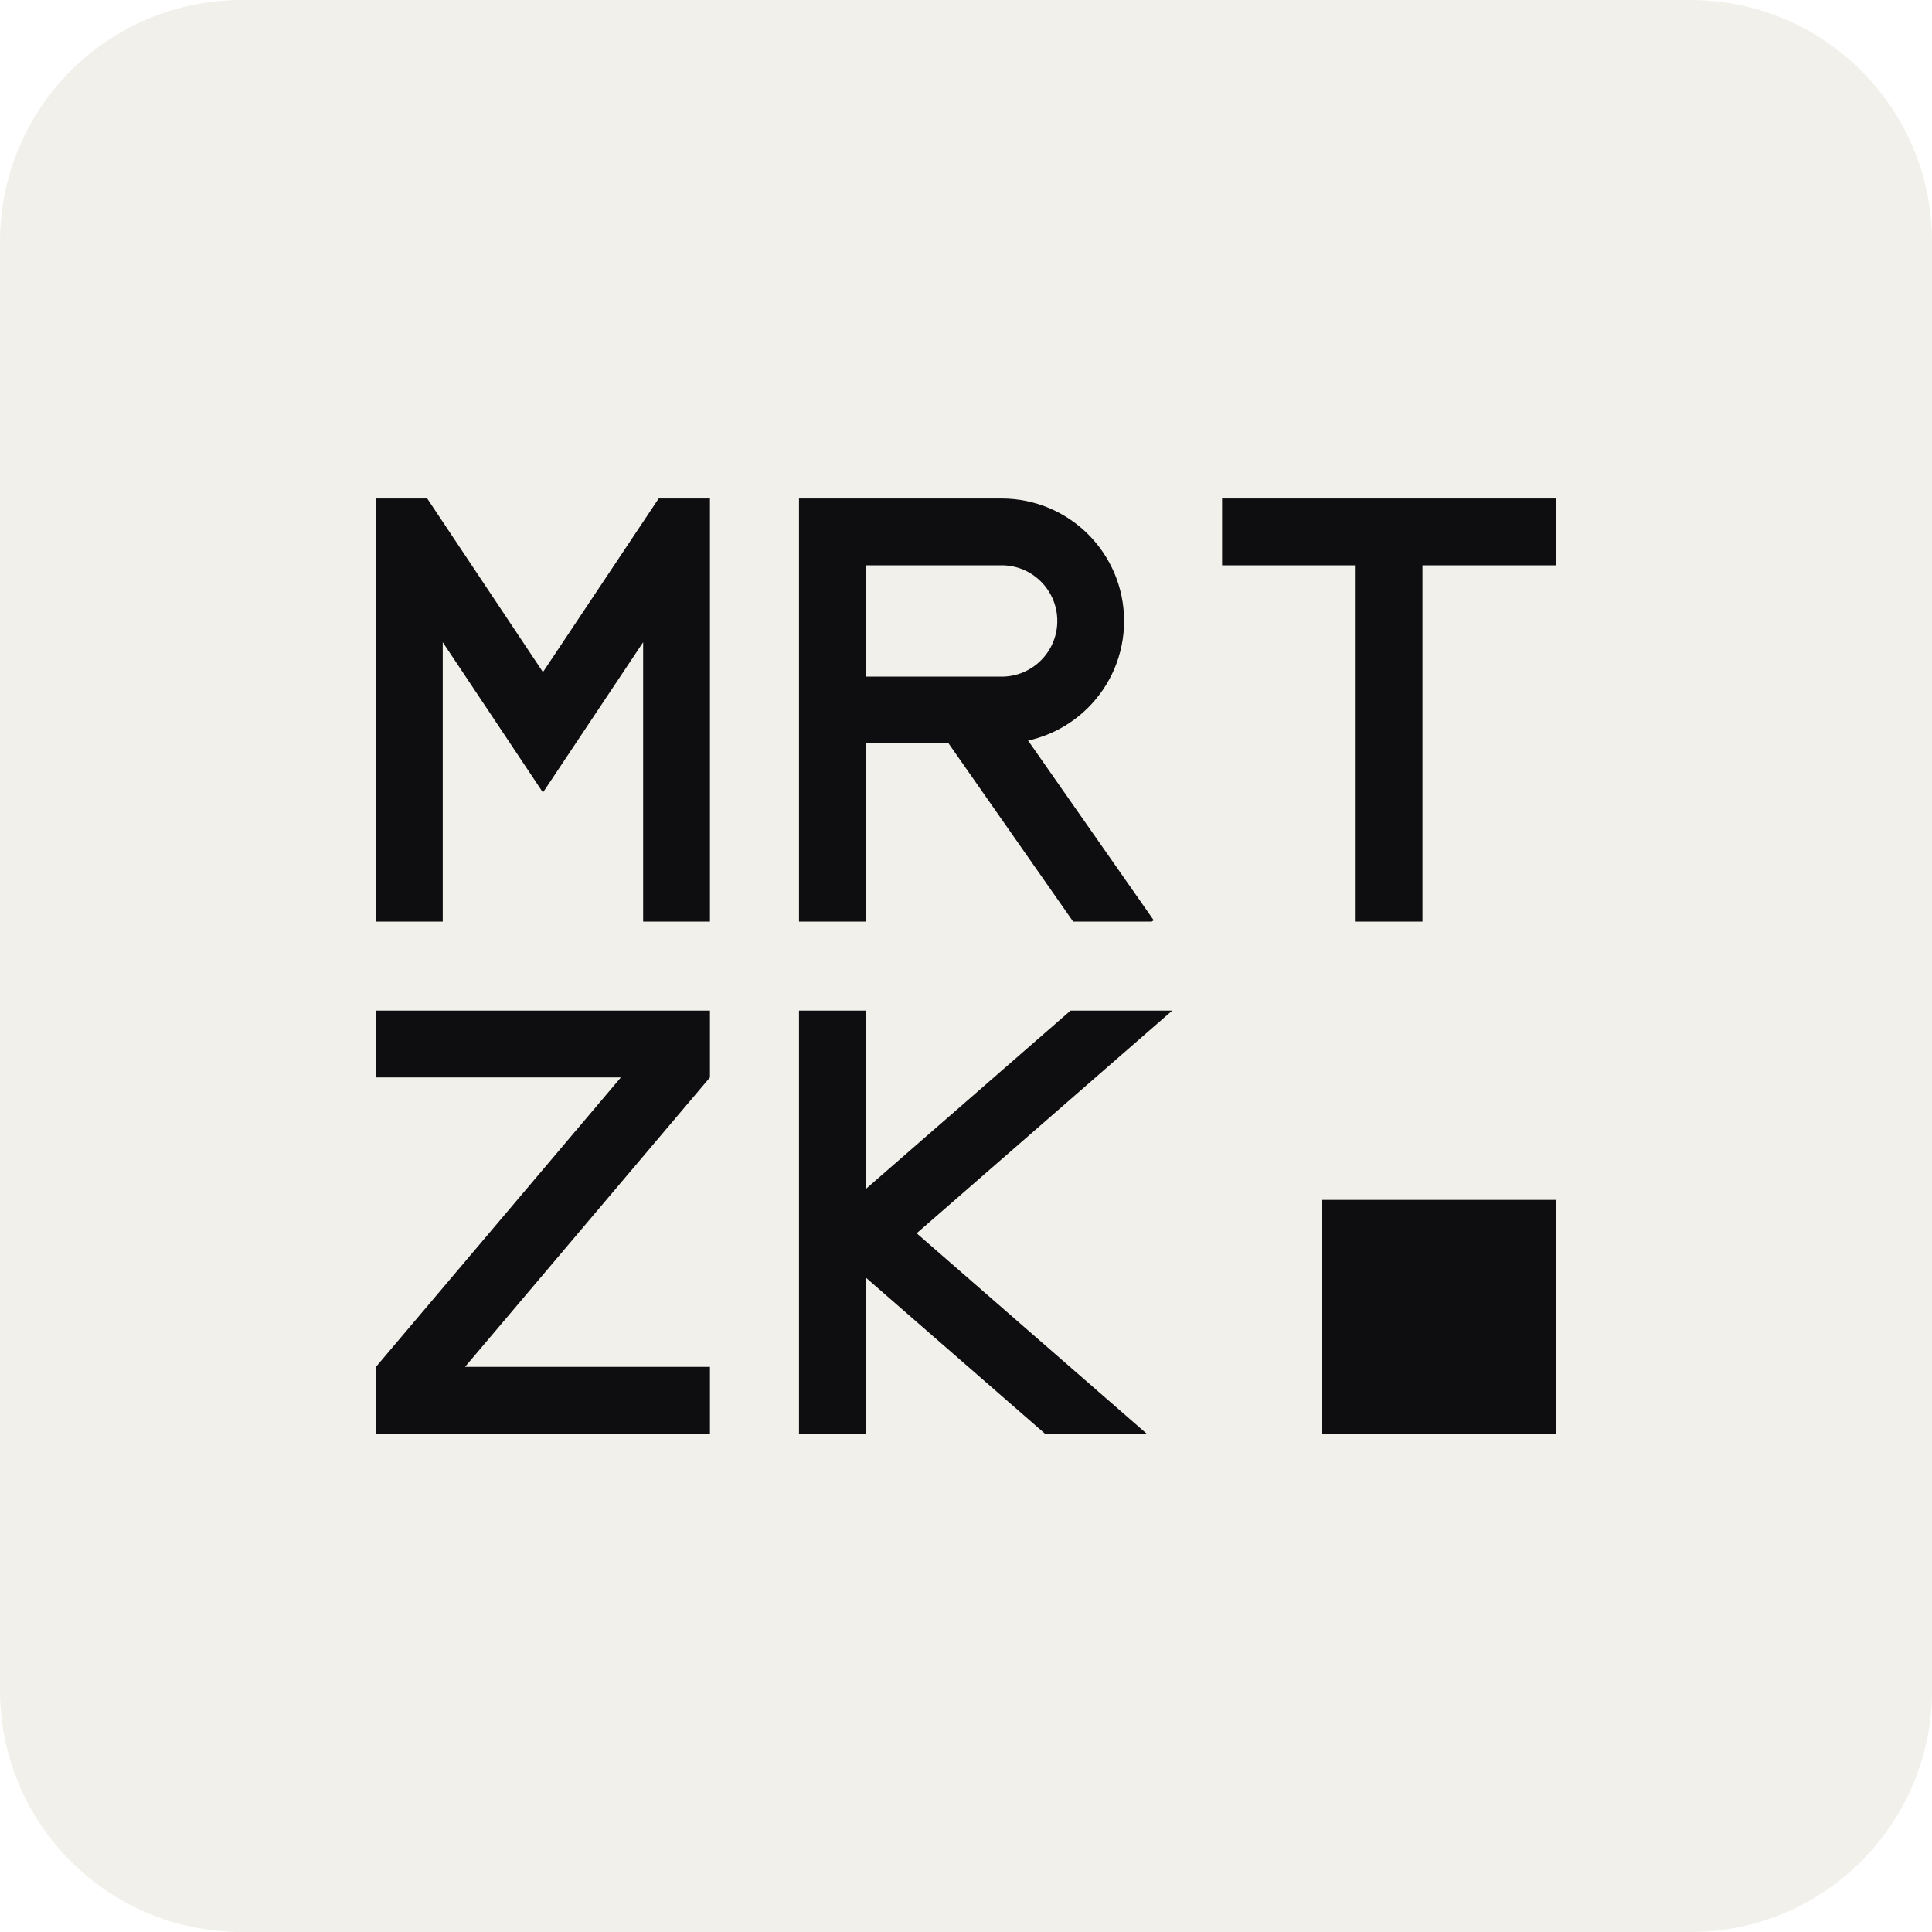
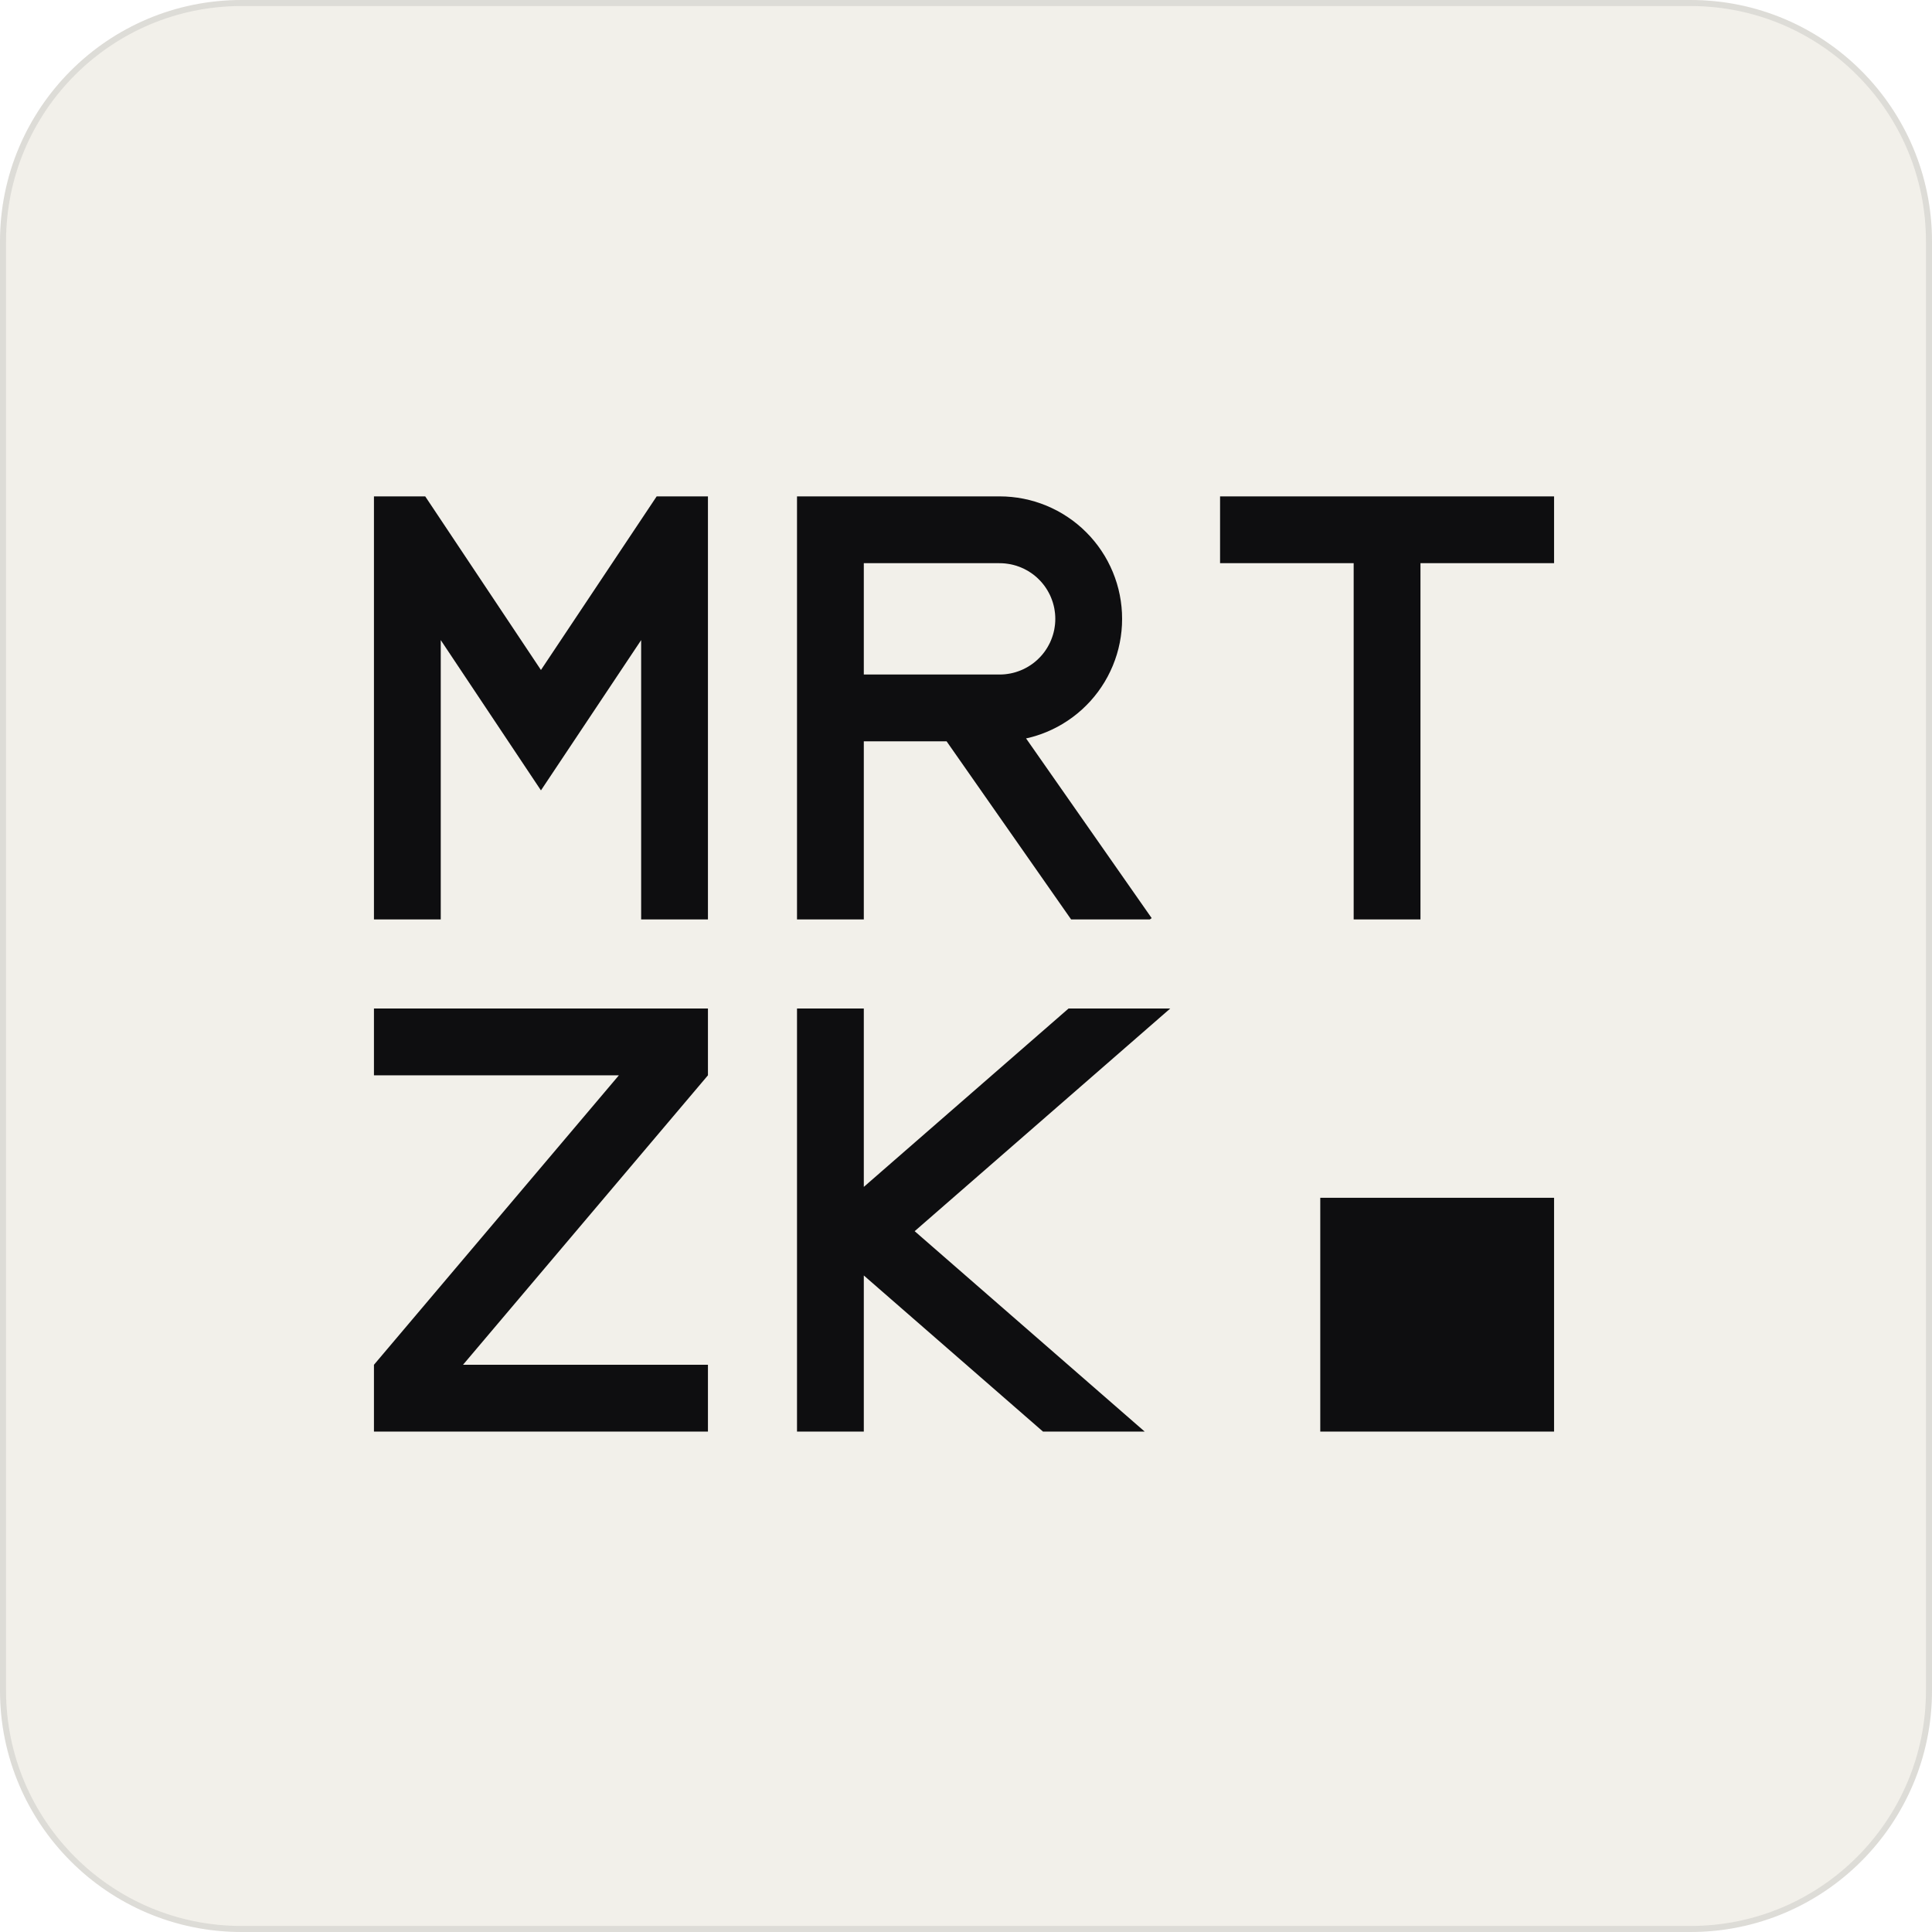
- <svg xmlns="http://www.w3.org/2000/svg" viewBox="0 0 320 320" width="320" height="320" role="img" aria-label="MRTZK monogram">
-   <defs>
-     <clipPath id="mrtzk-rows">
-       <rect x="-60" y="-15" width="640" height="190" />
-       <rect x="-60" y="215" width="640" height="190" />
-     </clipPath>
-   </defs>
+ <svg xmlns="http://www.w3.org/2000/svg" viewBox="0 0 320 320" width="320" height="320">
  <rect width="320" height="320" rx="40" fill="#F2F0EA" />
-   <g transform="translate(67.8 88.1) scale(0.3688)">
-     <g clip-path="url(#mrtzk-rows)" fill="none" stroke="#0E0E10" stroke-width="30" stroke-linecap="butt" stroke-linejoin="miter" stroke-miterlimit="10">
-       <path d="M0,190 V0 L60,90 L120,0 V190" />
-       <path d="M190,190 V0 H266 A40,40 0 0 1 266,80 H190 M250,80 L322,183" />
-       <path d="M365,0 H515 M440,0 V190" />
-       <path d="M190,205 V415" />
-       <path d="M337,200 L205,315 L337,430" />
-     </g>
-     <g fill="#0E0E10">
-       <polygon points="-15,215 135,215 135,245 25,375 135,375 135,405 -15,405 -15,375 95,245 -15,245" />
-       <rect x="410" y="300" width="105" height="105" />
-     </g>
-   </g>
+   <rect x="0.5" y="0.5" width="319" height="319" rx="39.5" fill="none" stroke="#808080" stroke-opacity="0.18" stroke-width="1" />
+   <path transform="translate(67.47 87.75) scale(0.3688)" fill="#0E0E10" fill-rule="evenodd" d="M60,62.96 L8.03,-15 L-15,-15 L-15,175 L15,175 L15,49.54 L60,117.04 L105,49.54 L105,175 L135,175 L135,-15 L111.97,-15ZM289.52,89.72 L291.93,88.51 L294.28,87.18 L296.56,85.73 L298.77,84.18 L300.89,82.52 L302.94,80.76 L304.89,78.89 L306.76,76.94 L308.52,74.89 L310.18,72.77 L311.73,70.56 L313.18,68.28 L314.51,65.93 L315.72,63.52 L316.82,61.05 L317.79,58.53 L318.64,55.97 L319.36,53.37 L319.95,50.73 L320.41,48.07 L320.74,45.39 L320.94,42.70 L321,40 L320.94,37.30 L320.74,34.61 L320.41,31.93 L319.95,29.27 L319.36,26.63 L318.64,24.03 L317.79,21.47 L316.82,18.95 L315.72,16.48 L314.51,14.07 L313.18,11.72 L311.73,9.44 L310.18,7.23 L308.52,5.11 L306.76,3.06 L304.89,1.11 L302.94,-0.76 L300.89,-2.52 L298.77,-4.18 L296.56,-5.73 L294.28,-7.18 L291.93,-8.51 L289.52,-9.72 L287.05,-10.82 L284.53,-11.79 L281.97,-12.64 L279.37,-13.36 L276.73,-13.95 L274.07,-14.41 L271.39,-14.74 L268.70,-14.94 L266.18,-15 L175,-15 L175,175 L205,175 L205,95 L242.18,95 L298.11,175 L333.44,175 L334.29,174.41 L277.87,93.69 L279.37,93.36 L281.97,92.64 L284.53,91.79 L287.05,90.82ZM273.26,16.08 L274.42,16.47 L275.57,16.91 L276.69,17.40 L277.78,17.96 L278.85,18.56 L279.89,19.22 L280.89,19.92 L281.86,20.68 L282.79,21.48 L283.67,22.33 L284.52,23.21 L285.32,24.14 L286.08,25.11 L286.78,26.11 L287.44,27.15 L288.04,28.22 L288.60,29.31 L289.09,30.43 L289.53,31.58 L289.92,32.74 L290.25,33.93 L290.52,35.12 L290.72,36.33 L290.88,37.55 L290.97,38.77 L291,40 L290.97,41.23 L290.88,42.45 L290.72,43.67 L290.52,44.88 L290.25,46.07 L289.92,47.26 L289.53,48.42 L289.09,49.57 L288.60,50.69 L288.04,51.78 L287.44,52.85 L286.78,53.89 L286.08,54.89 L285.32,55.86 L284.52,56.79 L283.67,57.67 L282.79,58.52 L281.86,59.32 L280.89,60.08 L279.89,60.78 L278.85,61.44 L277.78,62.04 L276.69,62.60 L275.57,63.09 L274.42,63.53 L273.26,63.92 L272.07,64.25 L270.88,64.52 L269.67,64.72 L268.45,64.88 L267.23,64.97 L265.82,65 L205,65 L205,15 L265.82,15 L267.23,15.03 L268.45,15.12 L269.67,15.28 L270.88,15.48 L272.07,15.75ZM455,175 L455,15 L515,15 L515,-15 L365,-15 L365,15 L425,15 L425,175ZM95,245 L-15,375 L-15,405 L135,405 L135,375 L25,375 L135,245 L135,215 L-15,215 L-15,245ZM205,295.11 L205,215 L175,215 L175,405 L205,405 L205,334.89 L285.47,405 L331.14,405 L227.84,315 L342.62,215 L296.95,215ZM515,405 L515,300 L410,300 L410,405Z" />
</svg>
